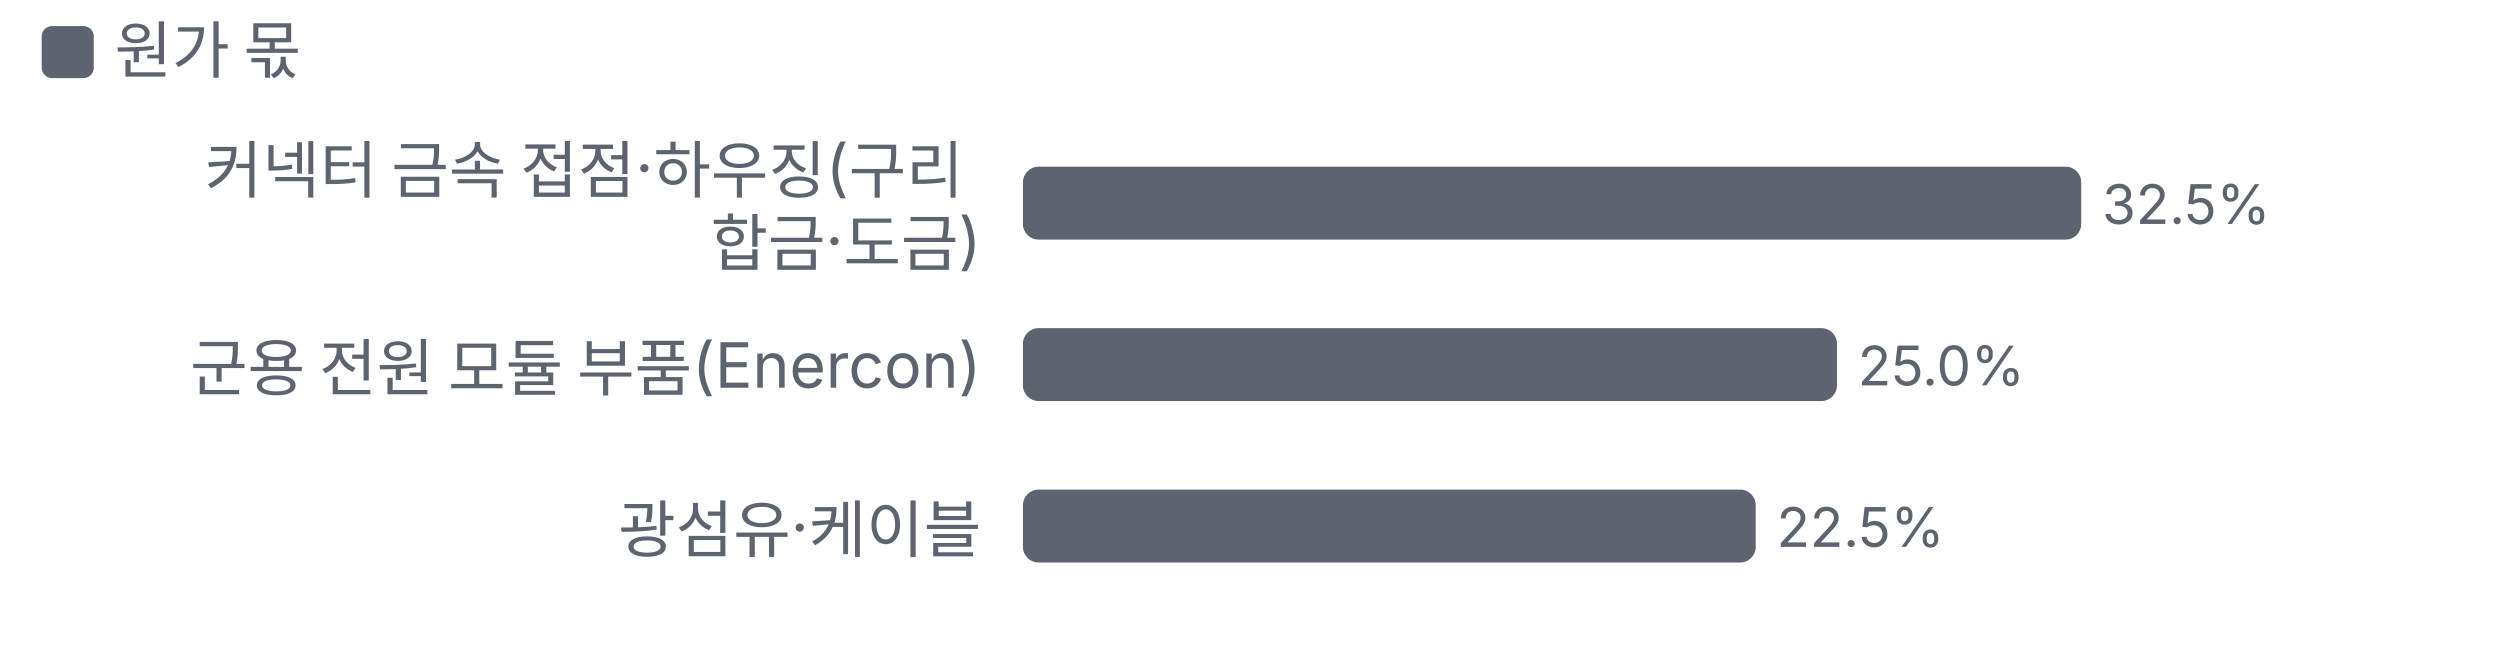
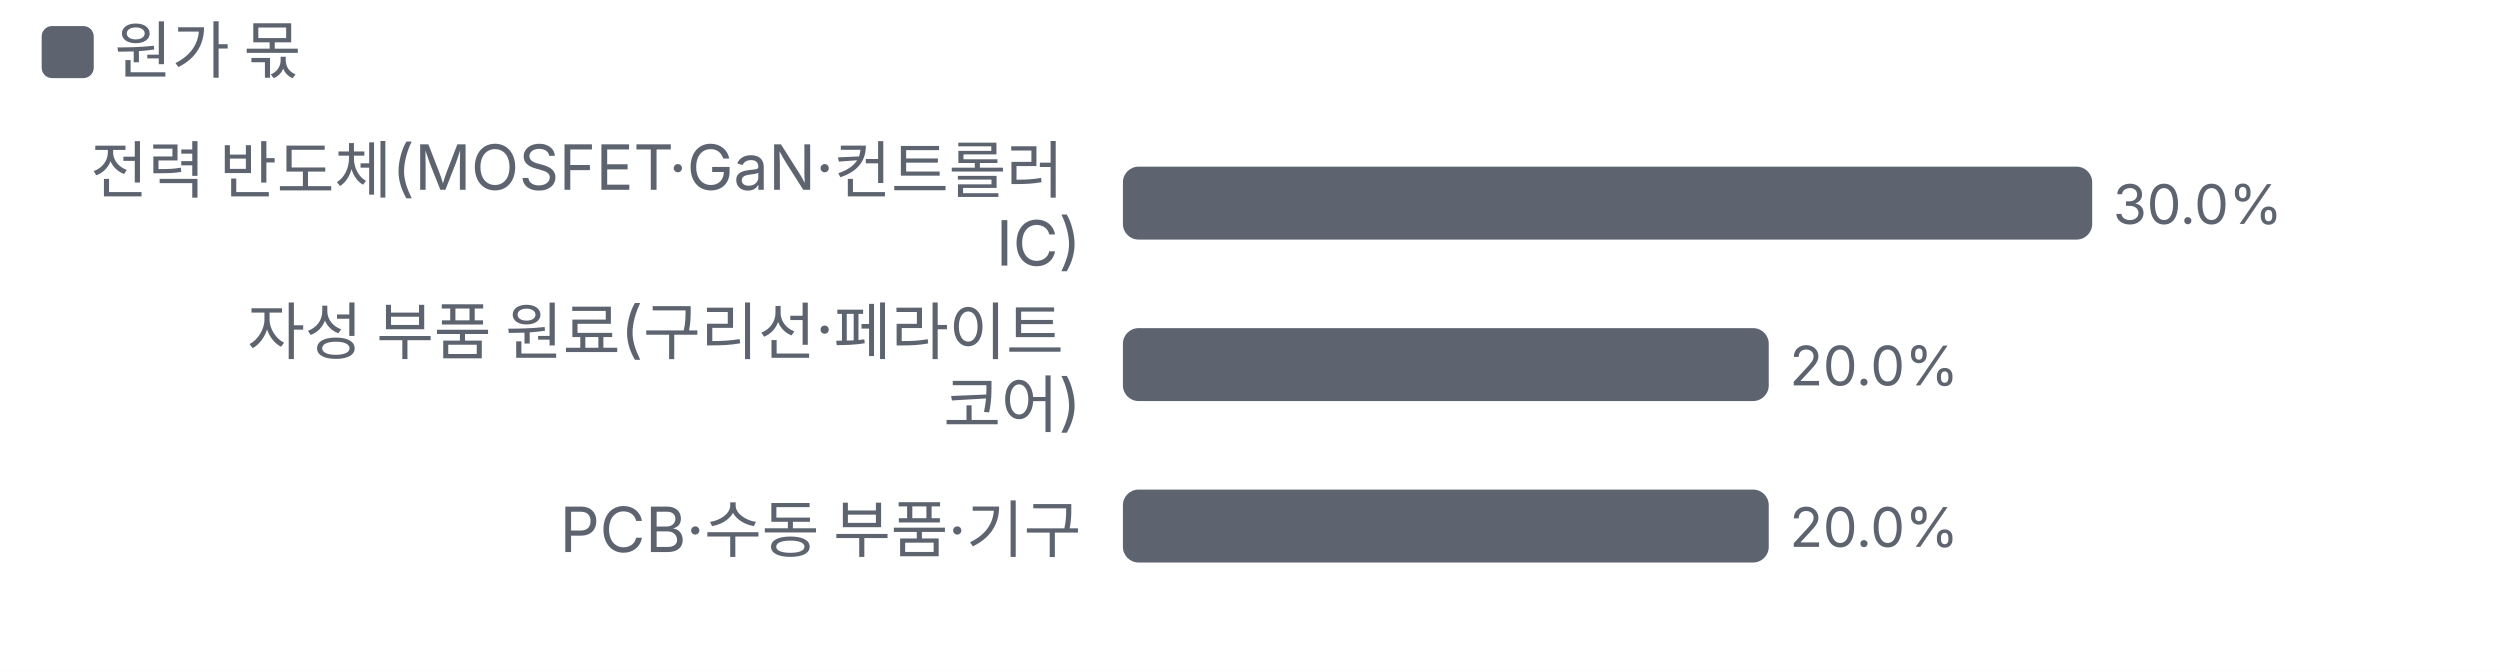
<svg xmlns="http://www.w3.org/2000/svg" viewBox="0 0 480 129" width="480" height="129">
  <style>text{fill:#5d6470;font-size:10.5px;font-family:-apple-system,'Apple SD Gothic Neo','Malgun Gothic',sans-serif}</style>
  <rect width="100%" height="100%" fill="#ffffff" />
  <rect x="8" y="5" width="10" height="10" rx="2" fill="#5d6470" />
  <text x="22" y="14" style="font-size:12px">원가 몫</text>
  <g transform="translate(0,22)">
-     <text x="188.4" y="15" text-anchor="end" style="fill:#5d6470;font-size:12px">
-       <tspan x="188.4" dy="0">커넥터 금속 접점·하우징(구리</tspan>
-       <tspan x="188.4" dy="14">합금·도금)</tspan>
+     <text x="207.6" y="15" text-anchor="end" style="fill:#5d6470;font-size:12px">
+       <tspan x="207.6" dy="0">전력 반도체(MOSFET·GaN·컨트롤러</tspan>
+       <tspan x="207.6" dy="14">IC)</tspan>
    </text>
-     <rect x="196.4" y="10" width="203.2" height="14" rx="3" fill="#5d6470" />
-     <text x="403.6" y="21">32.5%</text>
-     <text x="188.4" y="53" text-anchor="end" style="fill:#5d6470;font-size:12px">
-       <tspan x="188.4" dy="0">군용 전원 모듈 부품(Enercon)</tspan>
+     <rect x="215.6" y="10" width="186.1" height="14" rx="3" fill="#5d6470" />
+     <text x="405.7" y="21">30.0%</text>
+     <text x="207.6" y="46" text-anchor="end" style="fill:#5d6470;font-size:12px">
+       <tspan x="207.6" dy="0">자성 부품 원료(구리선·페라이트</tspan>
+       <tspan x="207.6" dy="14">코어)</tspan>
    </text>
-     <rect x="196.4" y="41" width="156.3" height="14" rx="3" fill="#5d6470" />
-     <text x="356.7" y="52">25.0%</text>
-     <text x="188.4" y="84" text-anchor="end" style="fill:#5d6470;font-size:12px">
-       <tspan x="188.4" dy="0">광섬유·케이블</tspan>
+     <rect x="215.6" y="41" width="124.0" height="14" rx="3" fill="#5d6470" />
+     <text x="343.6" y="52">20.0%</text>
+     <text x="207.6" y="84" text-anchor="end" style="fill:#5d6470;font-size:12px">
+       <tspan x="207.6" dy="0">PCB·수동 부품·기구</tspan>
    </text>
-     <rect x="196.4" y="72" width="140.7" height="14" rx="3" fill="#5d6470" />
-     <text x="341.1" y="83">22.5%</text>
+     <rect x="215.6" y="72" width="124.0" height="14" rx="3" fill="#5d6470" />
+     <text x="343.6" y="83">20.0%</text>
  </g>
</svg>
